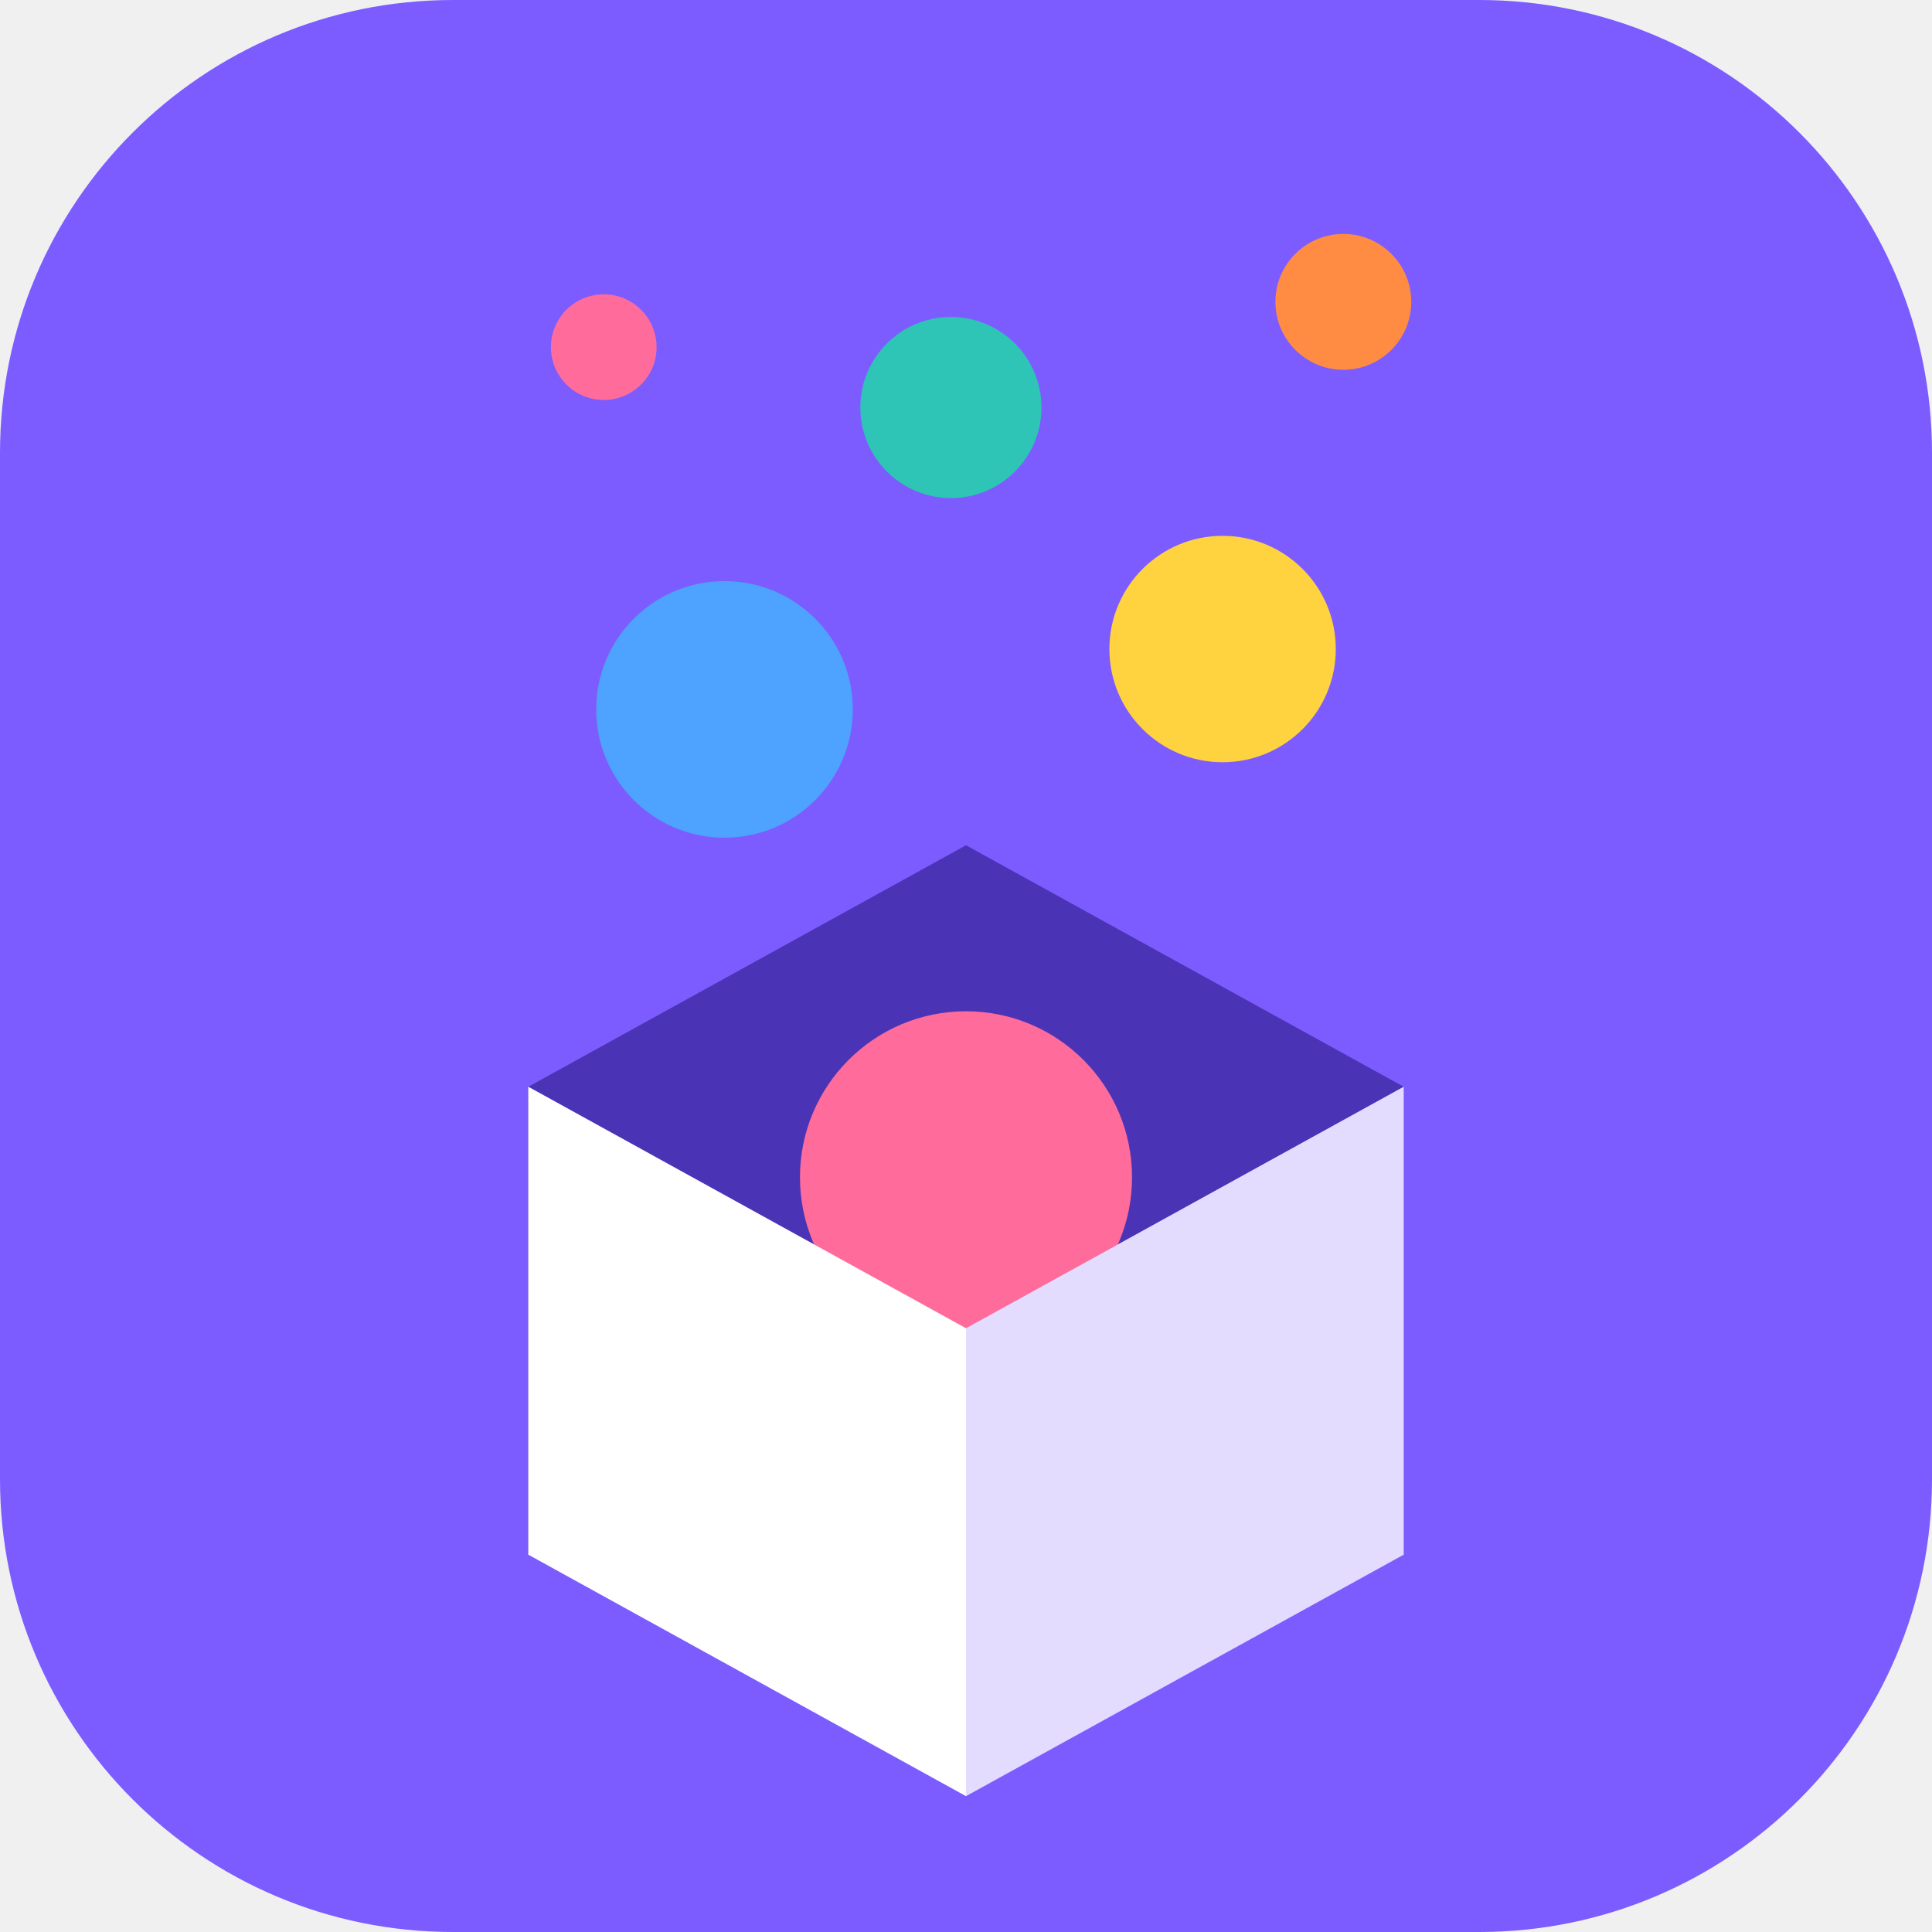
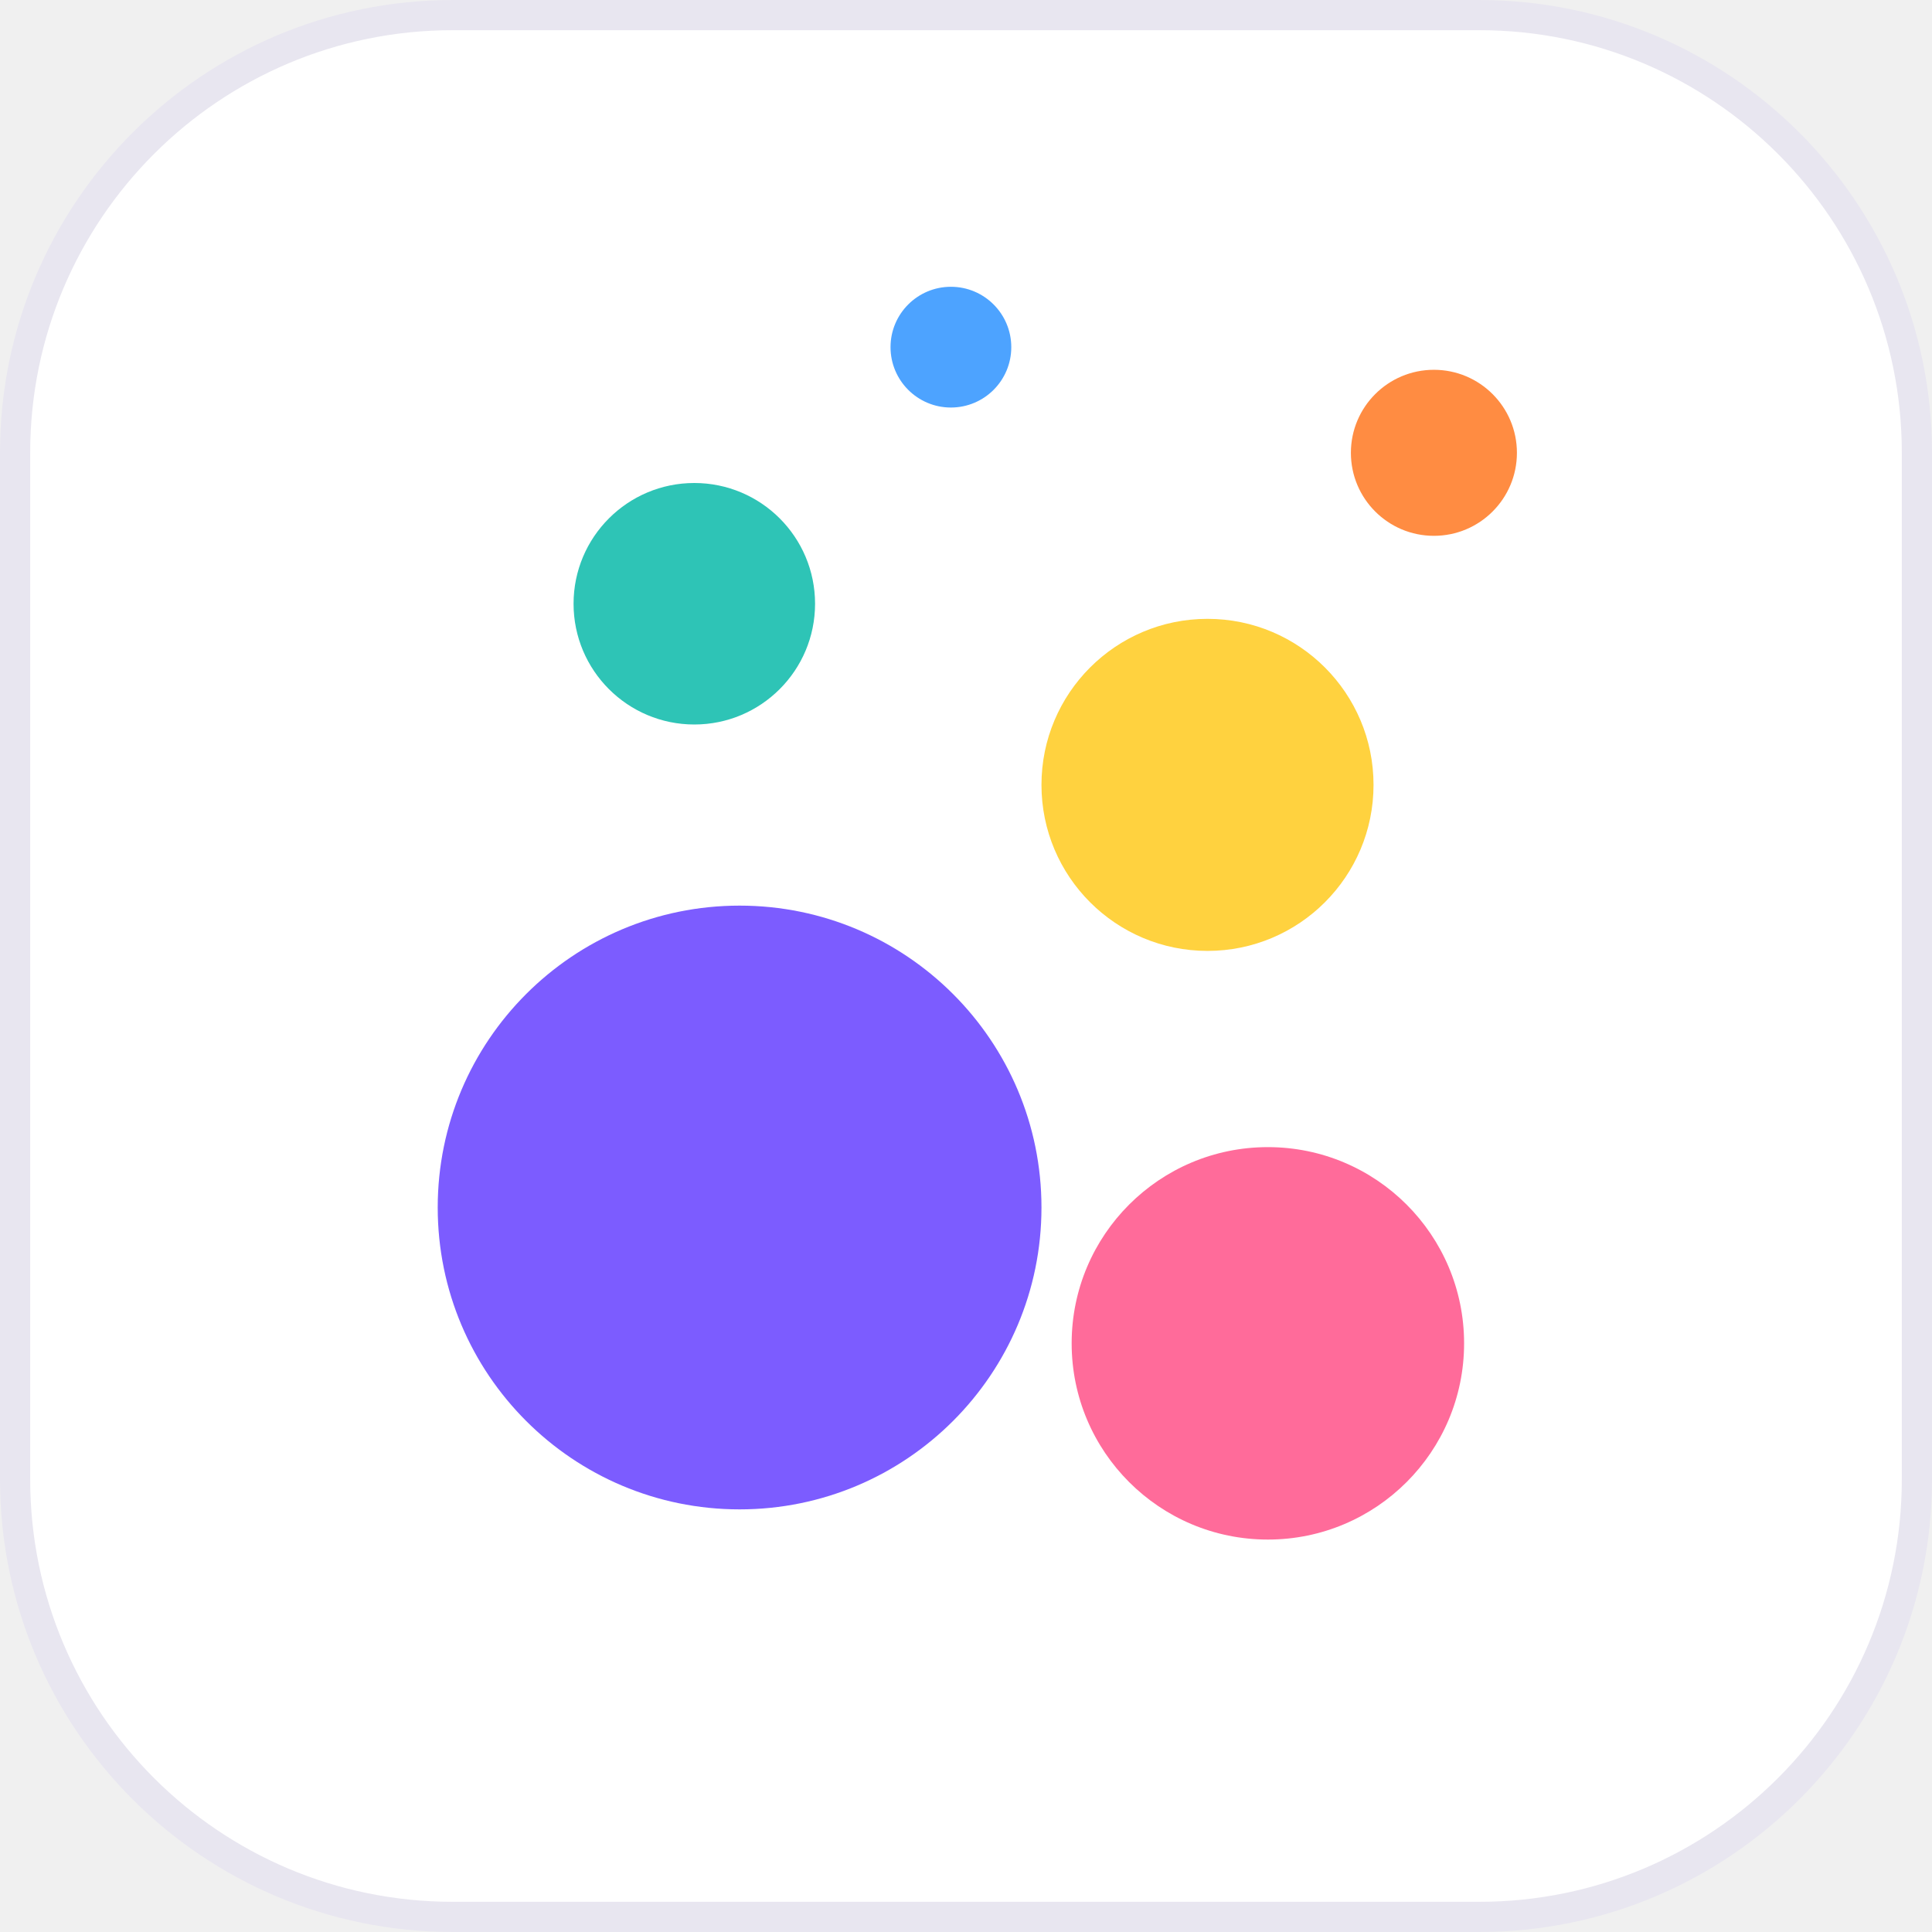
<svg xmlns="http://www.w3.org/2000/svg" viewBox="0 0 256 256" width="256" height="256">
-   <rect width="256" height="256" rx="60" fill="#7c5cff" />
-   <path d="M128 112l58 32-58 32-58-32z" fill="#4a34b5" />
-   <circle cx="128" cy="156" r="22" fill="#ff6b9a" />
-   <circle cx="96" cy="94" r="17" fill="#4da3ff" />
-   <circle cx="162" cy="86" r="15" fill="#ffd23f" />
-   <circle cx="126" cy="54" r="12" fill="#2ec4b6" />
-   <circle cx="178" cy="40" r="9" fill="#ff8c42" />
-   <circle cx="80" cy="46" r="7" fill="#ff6b9a" />
-   <path d="M70 144l58 32v62l-58-32z" fill="#fff" />
-   <path d="M186 144l-58 32v62l58-32z" fill="#e3dcff" />
+   <rect x="2" y="2" width="252" height="252" rx="58" fill="#fff" stroke="#e8e6f0" stroke-width="4" />
+   <circle cx="98" cy="160" r="40" fill="#7c5cff" />
+   <circle cx="168" cy="178" r="26" fill="#ff6b9a" />
+   <circle cx="160" cy="104" r="22" fill="#ffd23f" />
+   <circle cx="92" cy="80" r="16" fill="#2ec4b6" />
+   <circle cx="190" cy="60" r="11" fill="#ff8c42" />
+   <circle cx="126" cy="46" r="8" fill="#4da3ff" />
</svg>
